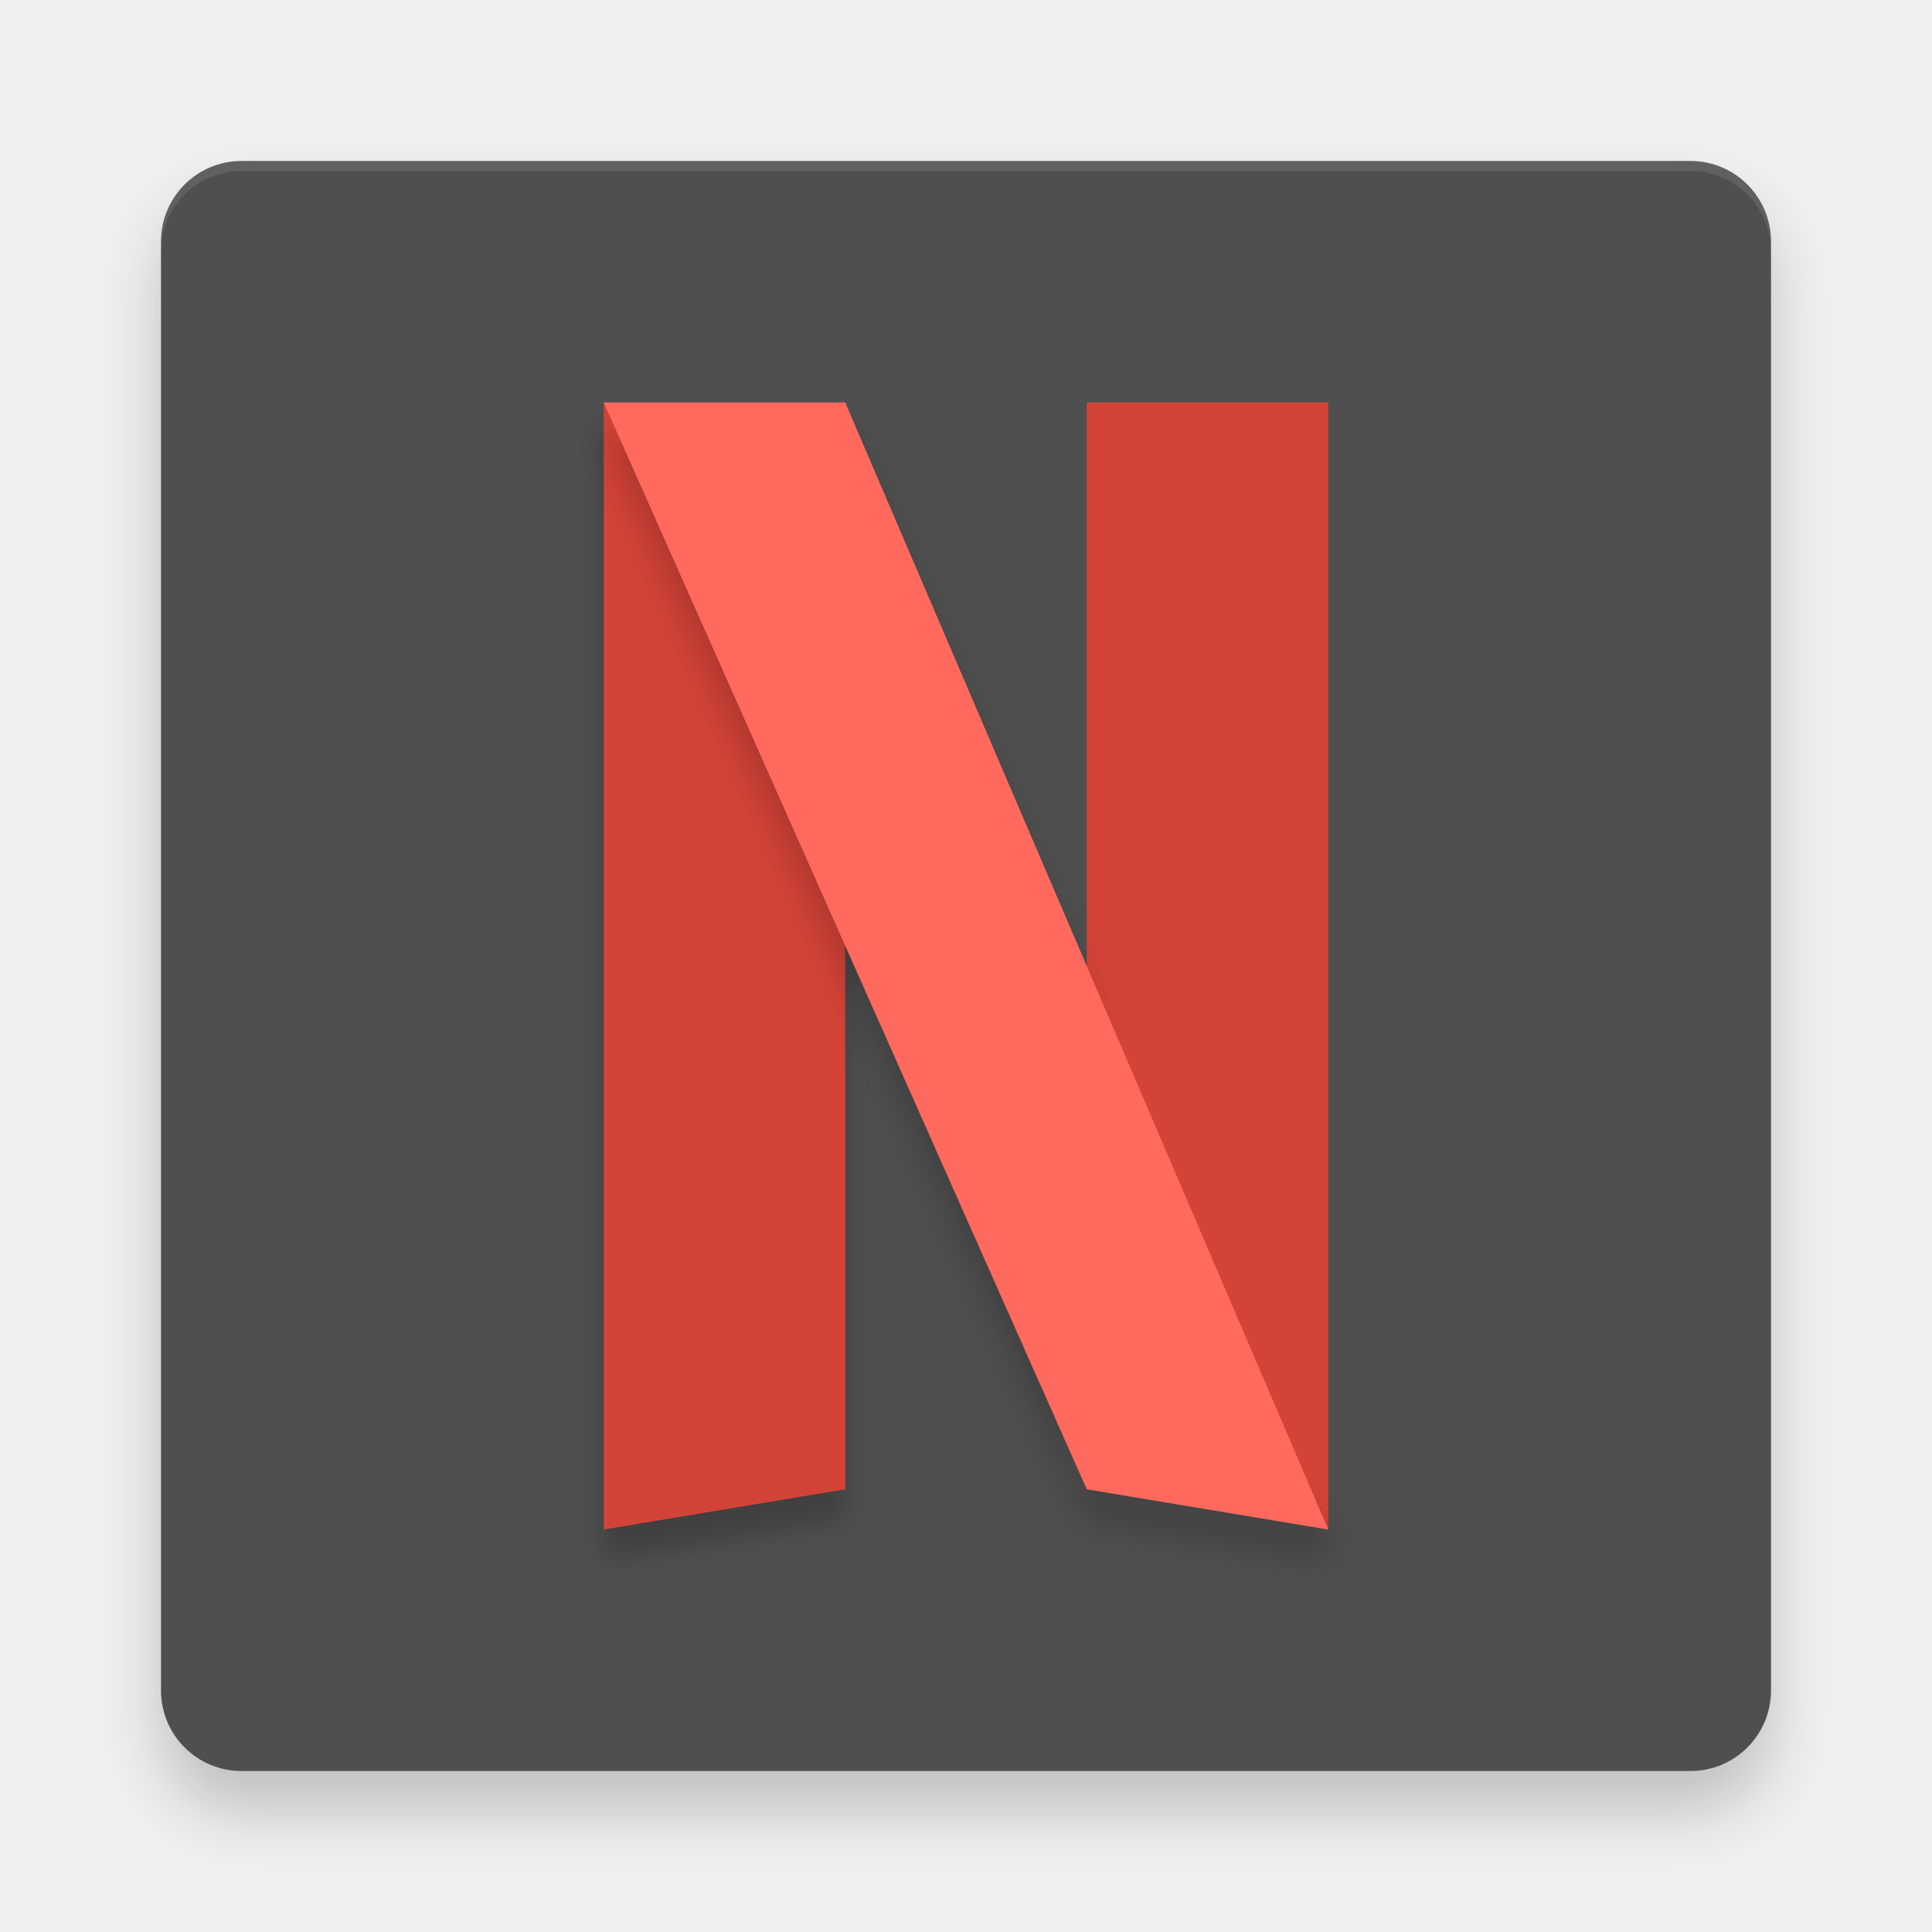
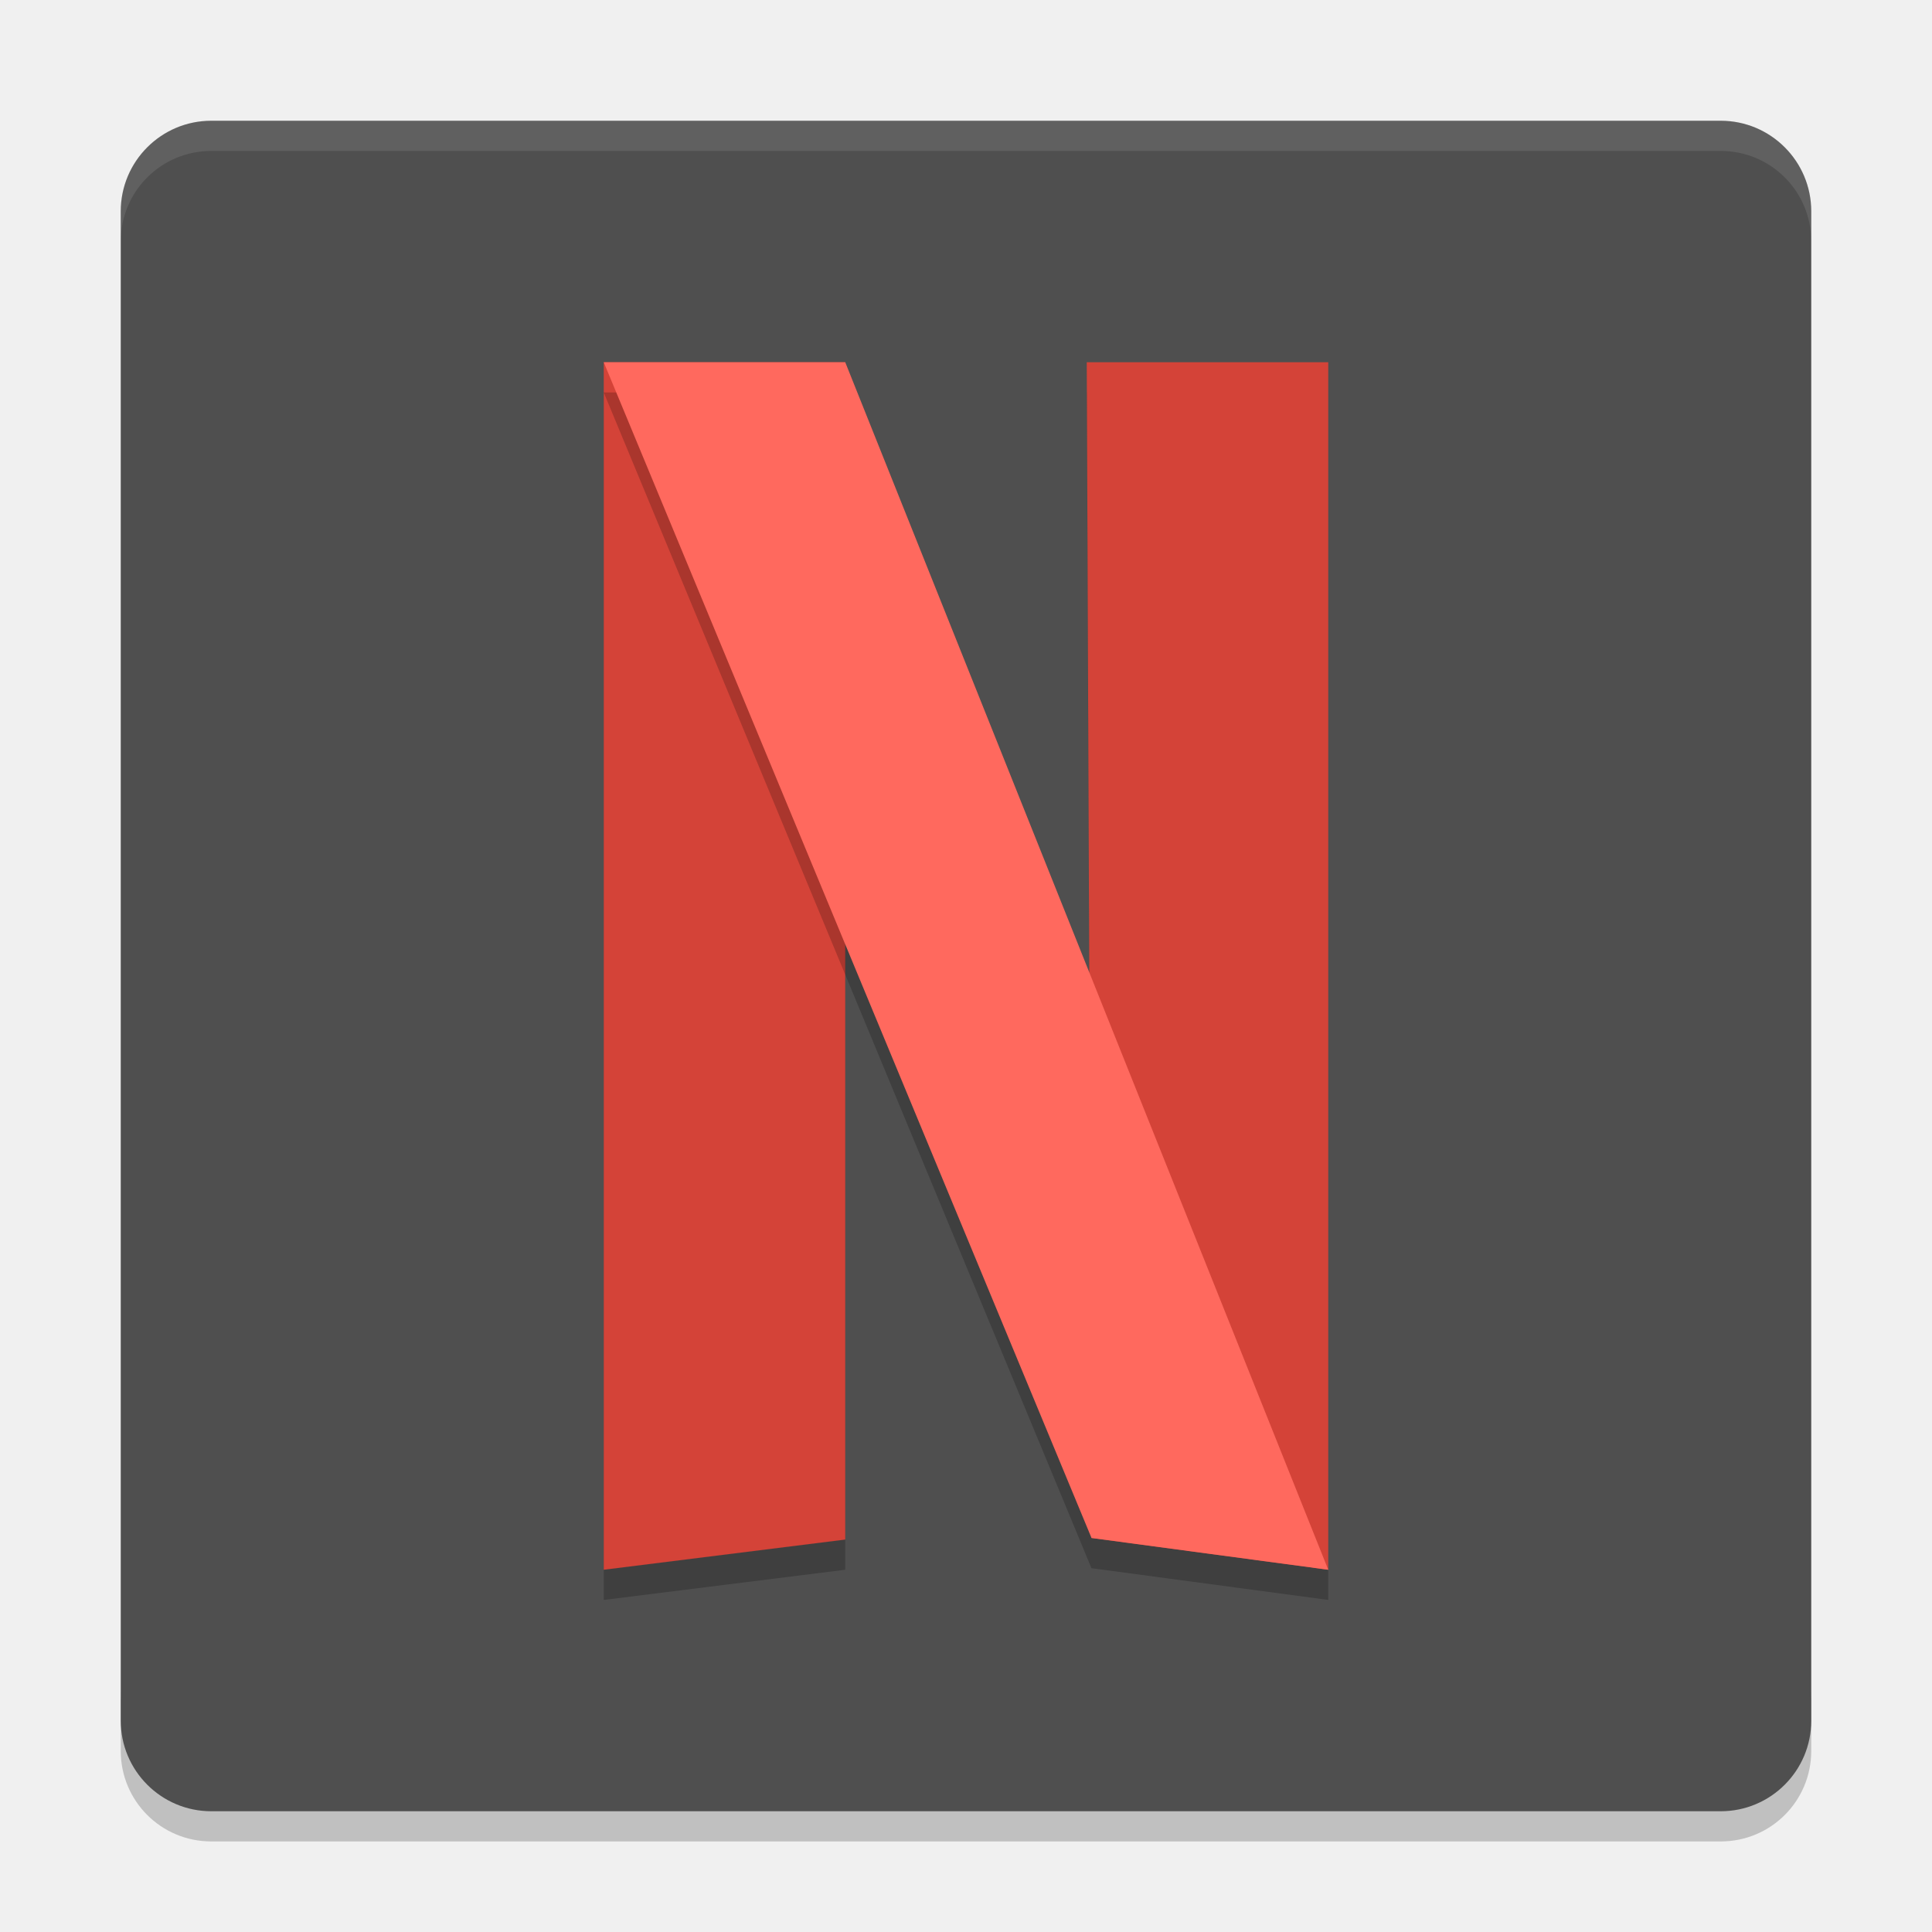
- <svg xmlns="http://www.w3.org/2000/svg" width="192" height="192" version="1" id="svg18">
-   <defs id="defs22">
-     <filter style="color-interpolation-filters:sRGB" id="filter893" x="-0.048" width="1.096" y="-0.048" height="1.096">
-       <feGaussianBlur stdDeviation="3.2" id="feGaussianBlur895" />
-     </filter>
-     <filter style="color-interpolation-filters:sRGB" id="filter916" x="-0.061" width="1.123" y="-0.039" height="1.079">
-       <feGaussianBlur stdDeviation="1.84" id="feGaussianBlur918" />
-     </filter>
-     <filter style="color-interpolation-filters:sRGB" id="filter920" x="-0.136" width="1.272" y="-0.029" height="1.058">
-       <feGaussianBlur stdDeviation="1.36" id="feGaussianBlur922" />
-     </filter>
-   </defs>
-   <rect style="opacity:0.2;fill:#000000;stroke-width:4;filter:url(#filter893)" width="160" height="160" x="16" y="20" rx="8" ry="8" id="rect891" />
-   <rect style="fill:#4f4f4f;stroke-width:4" width="160" height="160" x="16" y="16" rx="8" ry="8" id="rect4" />
-   <path id="path6" style="opacity:0.1;stroke-width:4;fill:#ffffff" d="M 24 16 C 19.568 16 16 19.568 16 24 L 16 25 C 16 20.568 19.568 17 24 17 L 168 17 C 172.432 17 176 20.568 176 25 L 176 24 C 176 19.568 172.432 16 168 16 L 24 16 z " />
-   <path style="fill:#d44338;stroke-width:4" d="m 108,40 h 24 v 112 l -24,-4 z" id="path8" />
-   <path style="opacity:0.2;stroke-width:4;filter:url(#filter920)" d="M 60,43 V 155 l 24,-4 V 43 Z" id="path10" />
-   <path style="fill:#d44338;stroke-width:4" d="m 60,40 v 112 l 24,-4 V 40 Z" id="path12" />
-   <path style="opacity:0.2;stroke-width:4;filter:url(#filter916)" d="m 60,43 48,108 24,4 v -4 l -24,-4 V 99 l -24,-56 z" id="path14" />
-   <path style="fill:#ff695e;stroke-width:4" d="m 60,40 48,108 24,4 L 84,40 Z" id="path16" />
+ <svg xmlns="http://www.w3.org/2000/svg" width="64" height="64" version="1">
+   <path style="opacity:.2" d="m4 56v2c0 1.662 1.338 3 3 3h50c1.662 0 3-1.338 3-3v-2c0 1.662-1.338 3-3 3h-50c-1.662 0-3-1.338-3-3z" />
+   <rect style="fill:#4f4f4f" width="56" height="56" x="4" y="4" rx="3" ry="3" />
+   <path style="opacity:.1;fill:#ffffff" d="m7 4c-1.662 0-3 1.338-3 3v1c0-1.662 1.338-3 3-3h50c1.662 0 3 1.338 3 3v-1c0-1.662-1.338-3-3-3h-50z" />
+   <path style="fill:#d44338" d="m36 12h8v40l-7.842-1.053z" />
+   <path style="opacity:.2" d="m20 13v40l8-1v-39z" />
+   <path style="fill:#d44338" d="m20 12v40l8-1v-39z" />
+   <path style="opacity:.2" d="m20 13l16.156 38.949 7.844 1.051v-1l-7.842-1.053-0.154-37.947h-0.004l0.082 20.203-8.082-20.203h-8z" />
+   <path style="fill:#ff695e" d="m20 12 16.158 38.948 7.842 1.052-16-40z" />
</svg>
